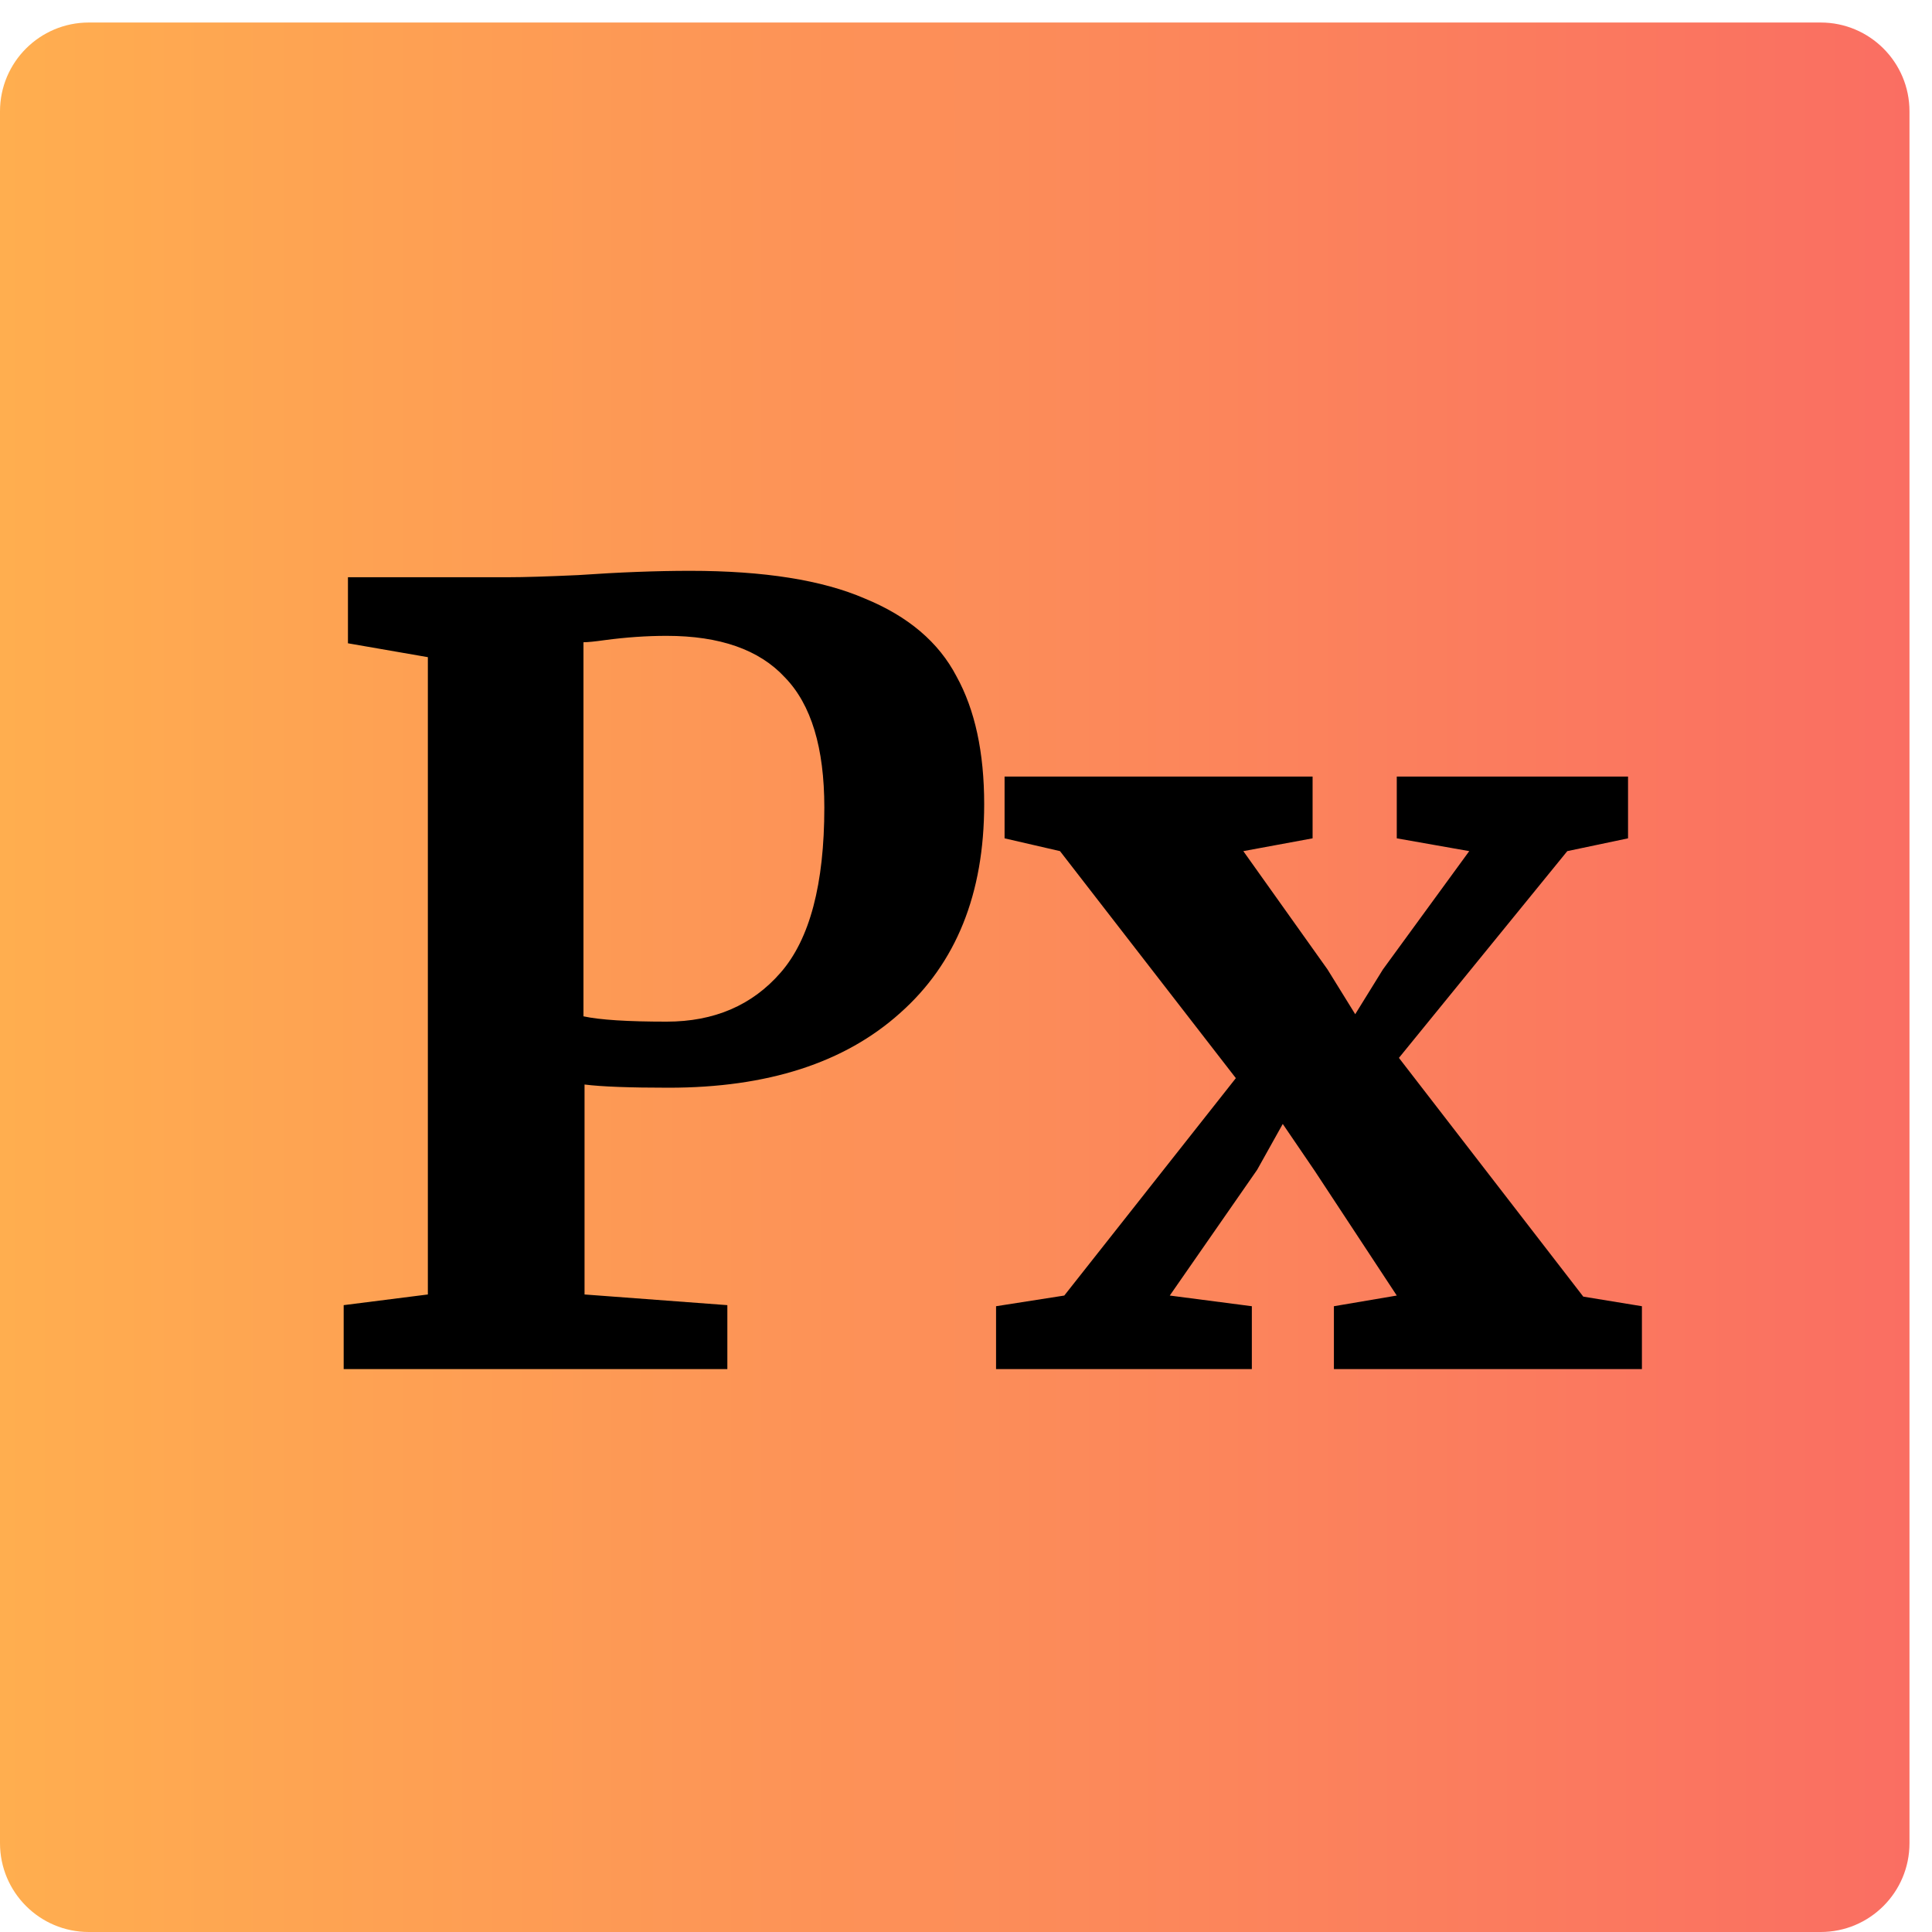
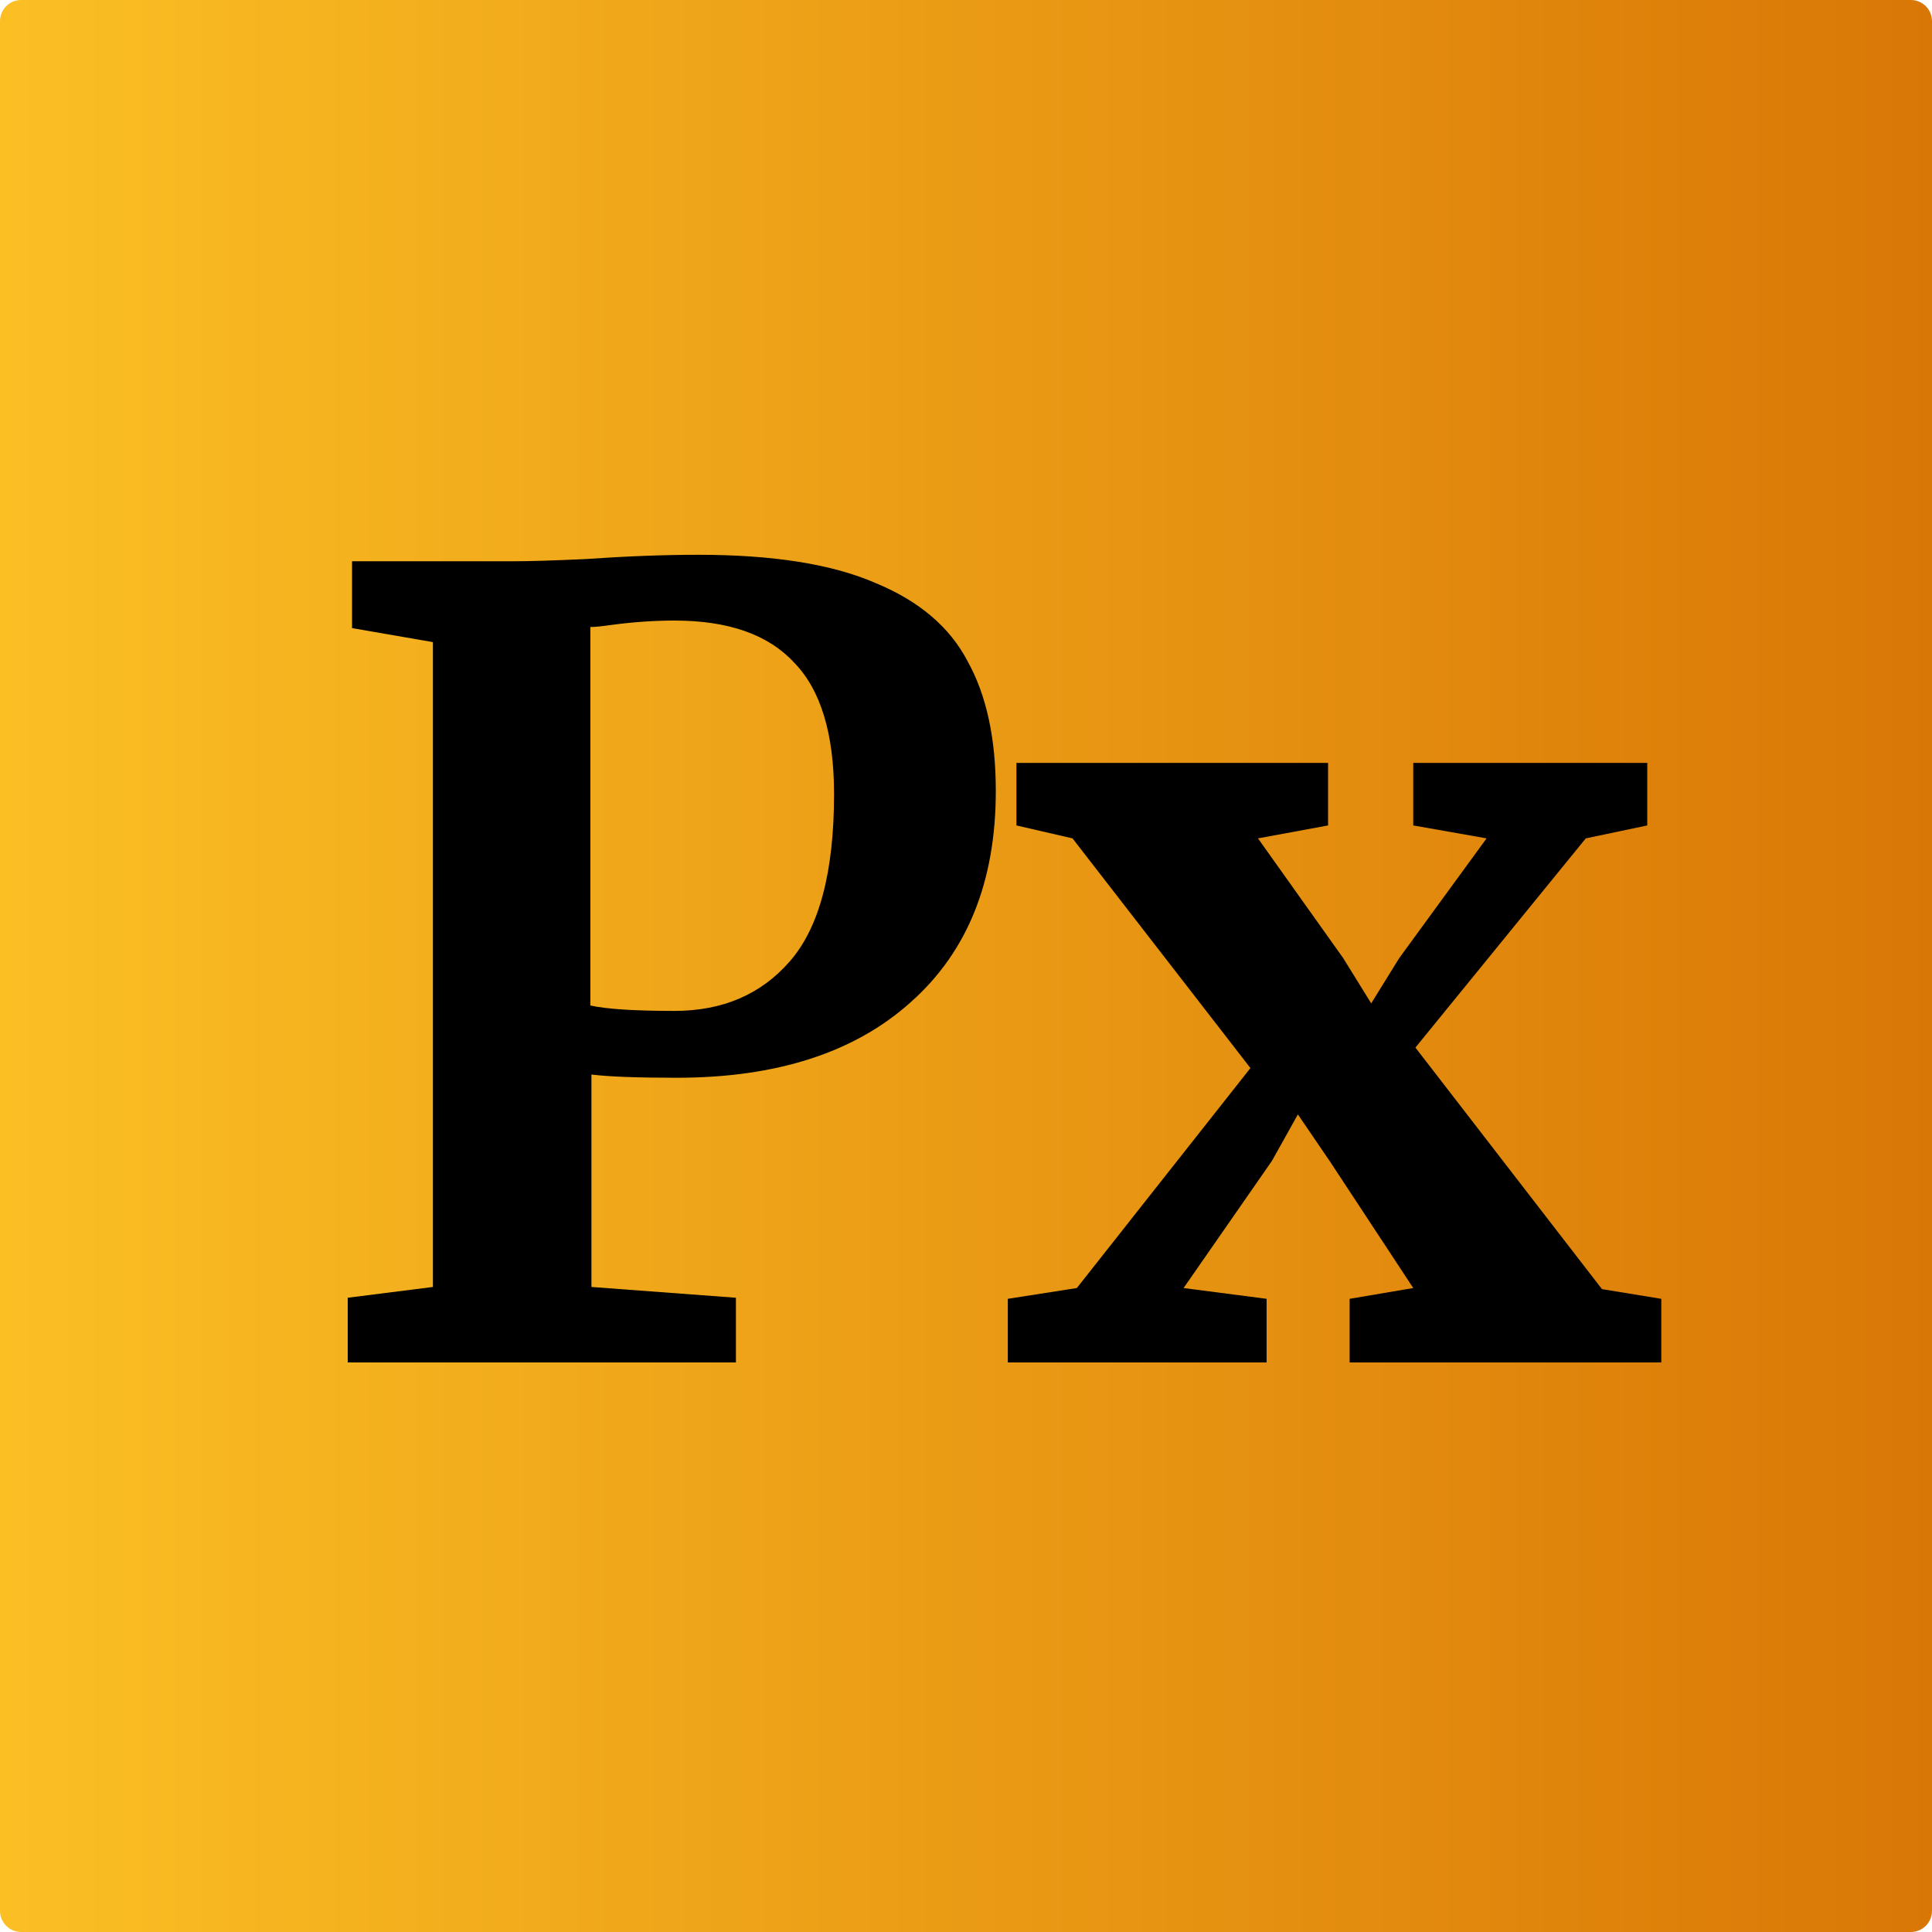
- <svg xmlns="http://www.w3.org/2000/svg" width="61" height="61" viewBox="0 0 61 61" fill="none">
-   <rect y="0.711" width="60.289" height="60.289" rx="2.804" fill="url(#paint0_linear_2010_136)" />
-   <path d="M13.509 20.749L10.986 20.311V18.225H16.067C16.538 18.225 17.267 18.203 18.254 18.158C19.555 18.068 20.733 18.023 21.787 18.023C24.12 18.023 25.96 18.315 27.306 18.898C28.674 19.459 29.639 20.278 30.2 21.355C30.783 22.409 31.074 23.755 31.074 25.393C31.074 28.219 30.188 30.418 28.416 31.988C26.666 33.558 24.232 34.343 21.114 34.343C19.88 34.343 18.994 34.31 18.456 34.242V40.871L22.965 41.208V43.227H10.851V41.208L13.509 40.871V20.749ZM18.422 32.089C18.938 32.201 19.813 32.257 21.047 32.257C22.55 32.257 23.75 31.741 24.647 30.709C25.567 29.655 26.027 27.916 26.027 25.494C26.027 23.609 25.612 22.241 24.782 21.388C23.974 20.513 22.729 20.076 21.047 20.076C20.419 20.076 19.768 20.121 19.095 20.211C18.781 20.255 18.557 20.278 18.422 20.278V32.089ZM39.02 34.041L33.468 26.873L31.718 26.469V24.518H41.443V26.469L39.256 26.873L41.914 30.608L42.789 32.022L43.664 30.608L46.389 26.873L44.101 26.469V24.518H51.403V26.469L49.485 26.873L44.169 33.401L49.99 40.939L51.841 41.242V43.227H42.116V41.242L44.101 40.905L41.51 36.968L40.501 35.487L39.693 36.934L36.934 40.905L39.525 41.242V43.227H31.449V41.242L33.603 40.905L39.02 34.041Z" fill="black" />
+ <svg xmlns="http://www.w3.org/2000/svg" width="256" height="256" viewBox="0 0 256 256" fill="none">
+   <rect width="256" height="256" rx="2.804" fill="url(#paint0_linear_2022_90)" />
+   <path d="M57.364 85.084L46.648 83.227V74.368H68.223C70.224 74.368 73.319 74.273 77.511 74.082C83.035 73.701 88.036 73.511 92.513 73.511C102.42 73.511 110.231 74.749 115.946 77.226C121.757 79.607 125.853 83.084 128.234 87.656C130.711 92.133 131.949 97.849 131.949 104.802C131.949 116.805 128.187 126.14 120.661 132.807C113.232 139.475 102.896 142.809 89.656 142.809C84.417 142.809 80.654 142.666 78.368 142.381V170.529L97.514 171.958V180.531H46.076V171.958L57.364 170.529V85.084ZM78.225 133.236C80.416 133.712 84.131 133.951 89.37 133.951C95.752 133.951 100.848 131.76 104.658 127.378C108.564 122.901 110.517 115.519 110.517 105.231C110.517 97.229 108.754 91.419 105.23 87.799C101.801 84.084 96.514 82.227 89.37 82.227C86.703 82.227 83.94 82.417 81.083 82.798C79.749 82.989 78.796 83.084 78.225 83.084V133.236Z" fill="black" />
+   <path d="M165.689 141.523L142.113 111.089L134.683 109.375V101.087H175.976V109.375L166.689 111.089L177.977 126.949L181.692 132.95L185.407 126.949L196.98 111.089L187.264 109.375V101.087H218.27V109.375L210.126 111.089L187.55 138.809L212.269 170.815L220.128 172.1V180.531H178.834V172.1L187.264 170.672L176.262 153.954L171.976 147.667L168.546 153.811L156.83 170.672L167.832 172.1V180.531H133.54V172.1L142.685 170.672L165.689 141.523Z" fill="black" />
  <defs>
-     <linearGradient id="paint0_linear_2010_136" x1="0" y1="30.856" x2="60.289" y2="30.856" gradientUnits="userSpaceOnUse">
-       <stop stop-color="#FFAE4F" />
-       <stop offset="1" stop-color="#FA6E62" />
+     <linearGradient id="paint0_linear_2022_90" x1="0" y1="128" x2="256" y2="128" gradientUnits="userSpaceOnUse">
+       <stop stop-color="#FBBF24" />
+       <stop offset="1" stop-color="#D97706" />
    </linearGradient>
  </defs>
</svg>
